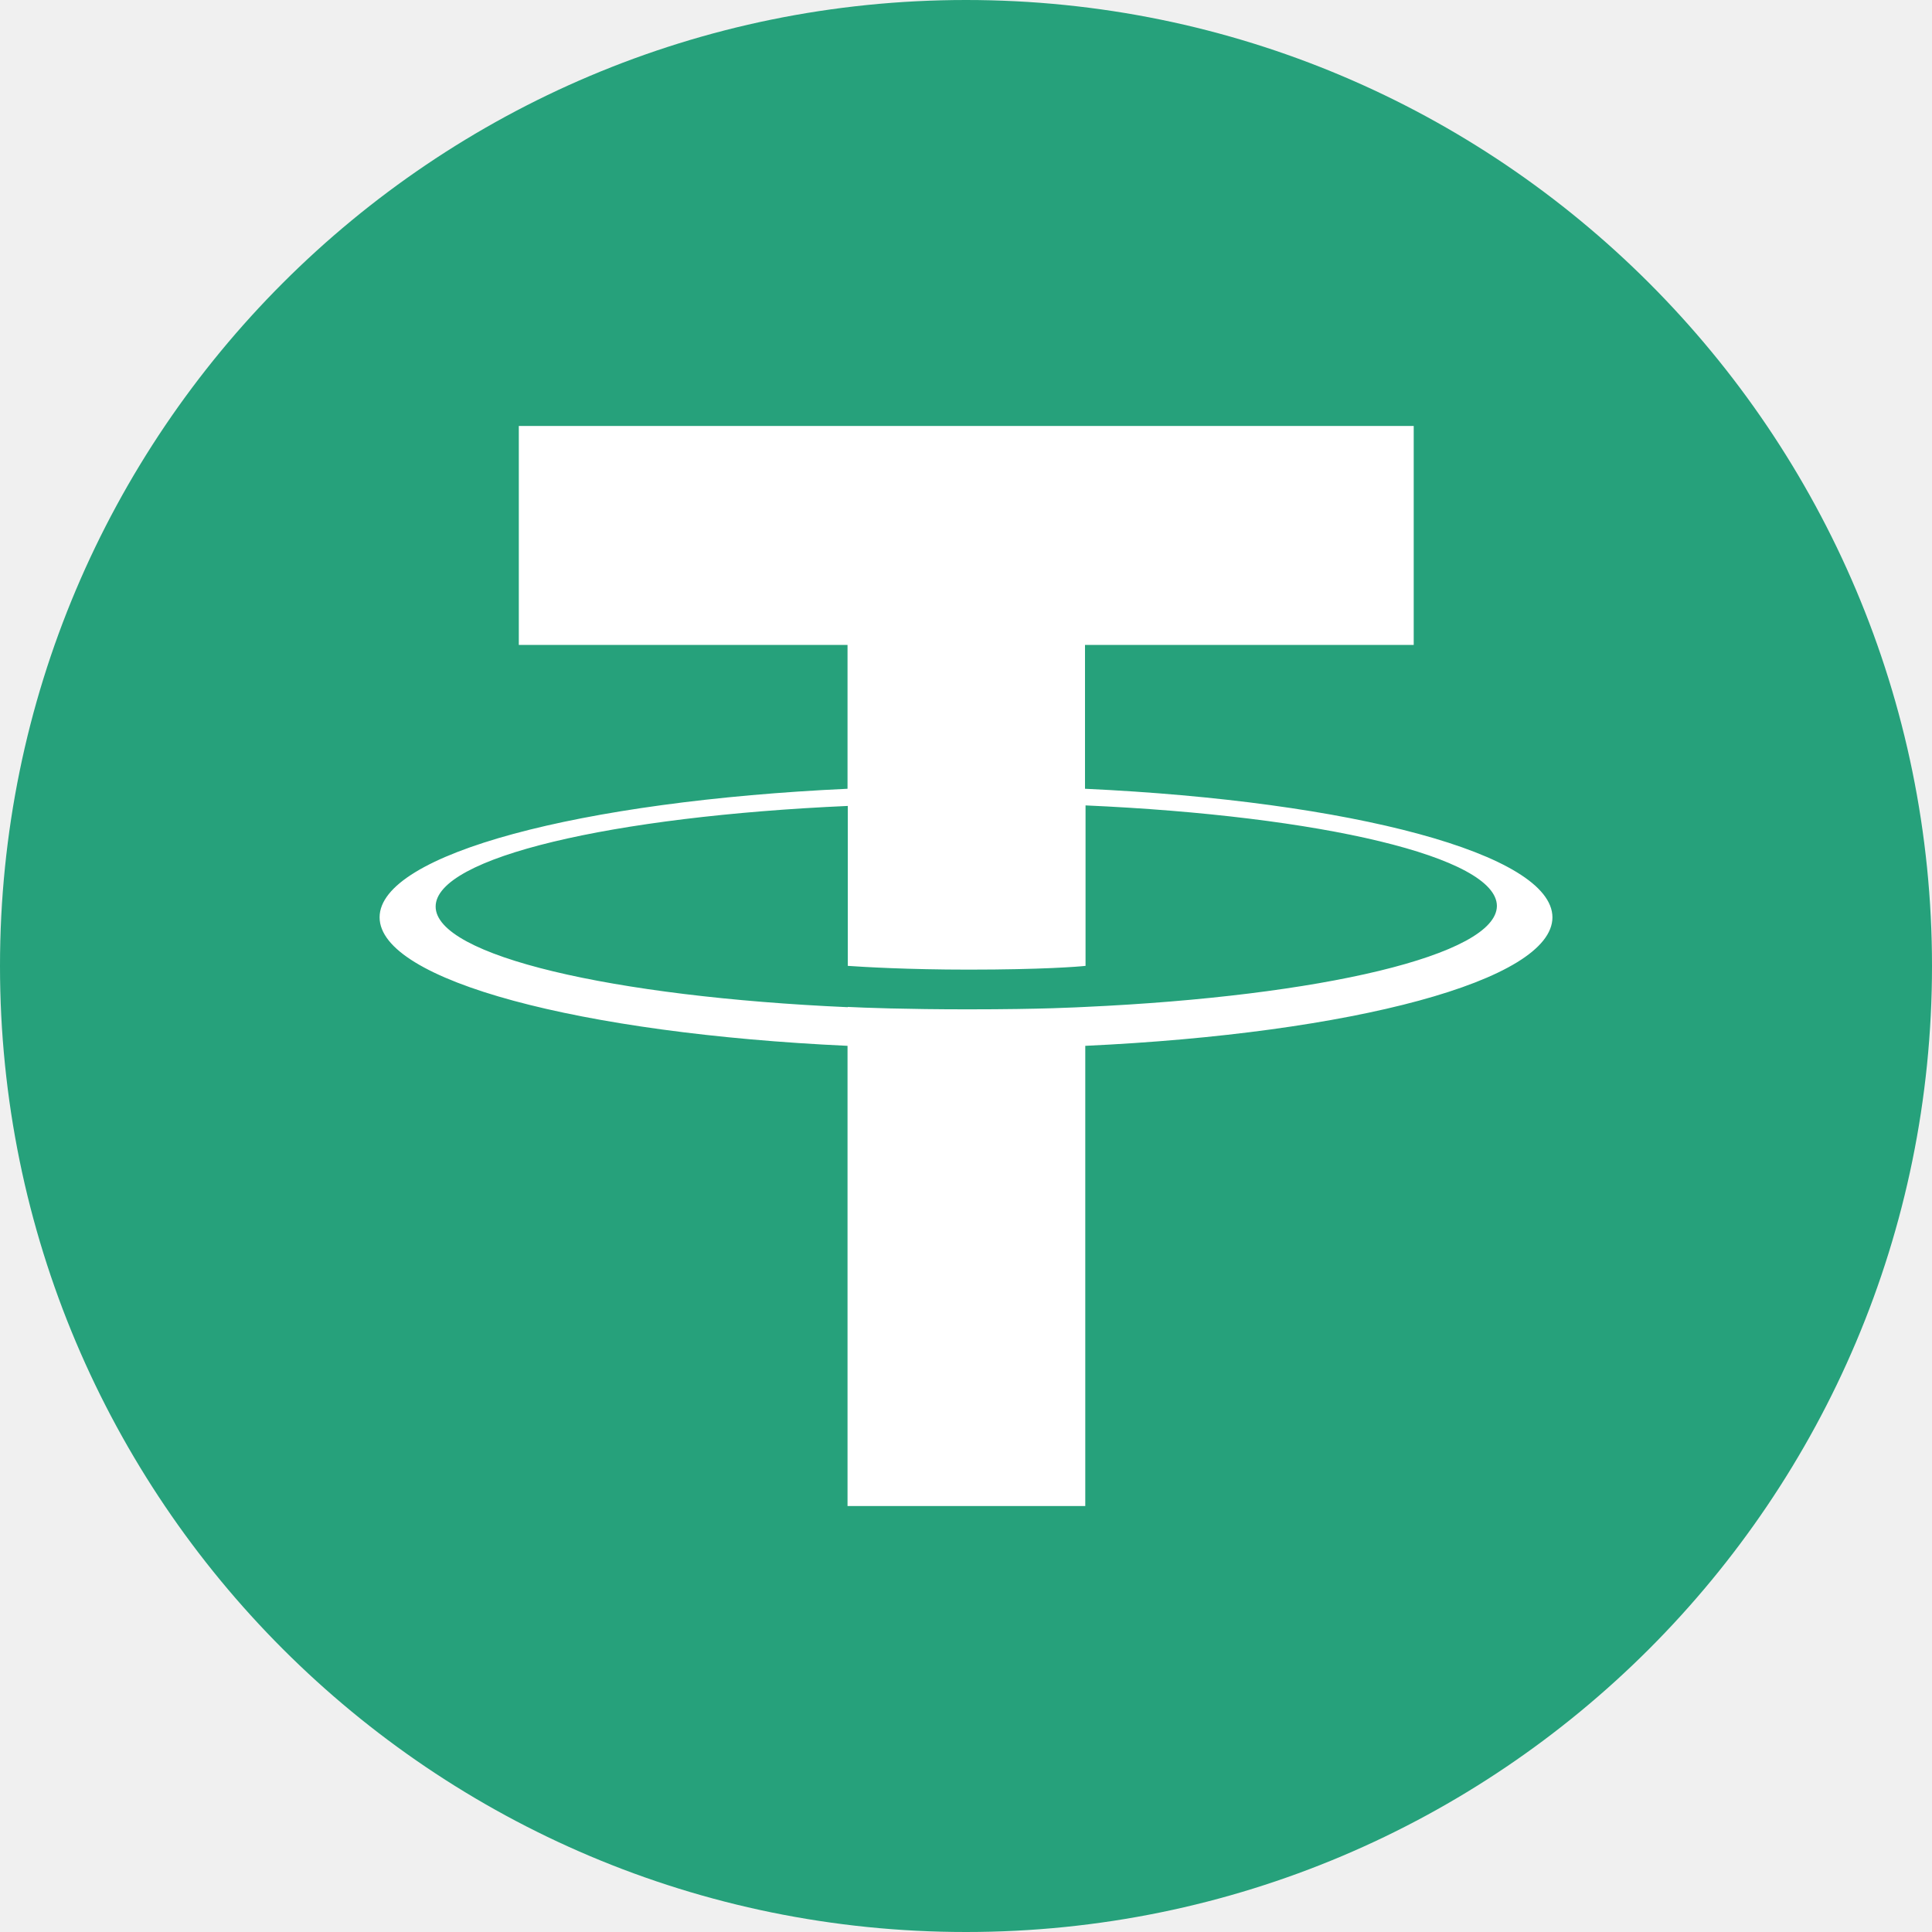
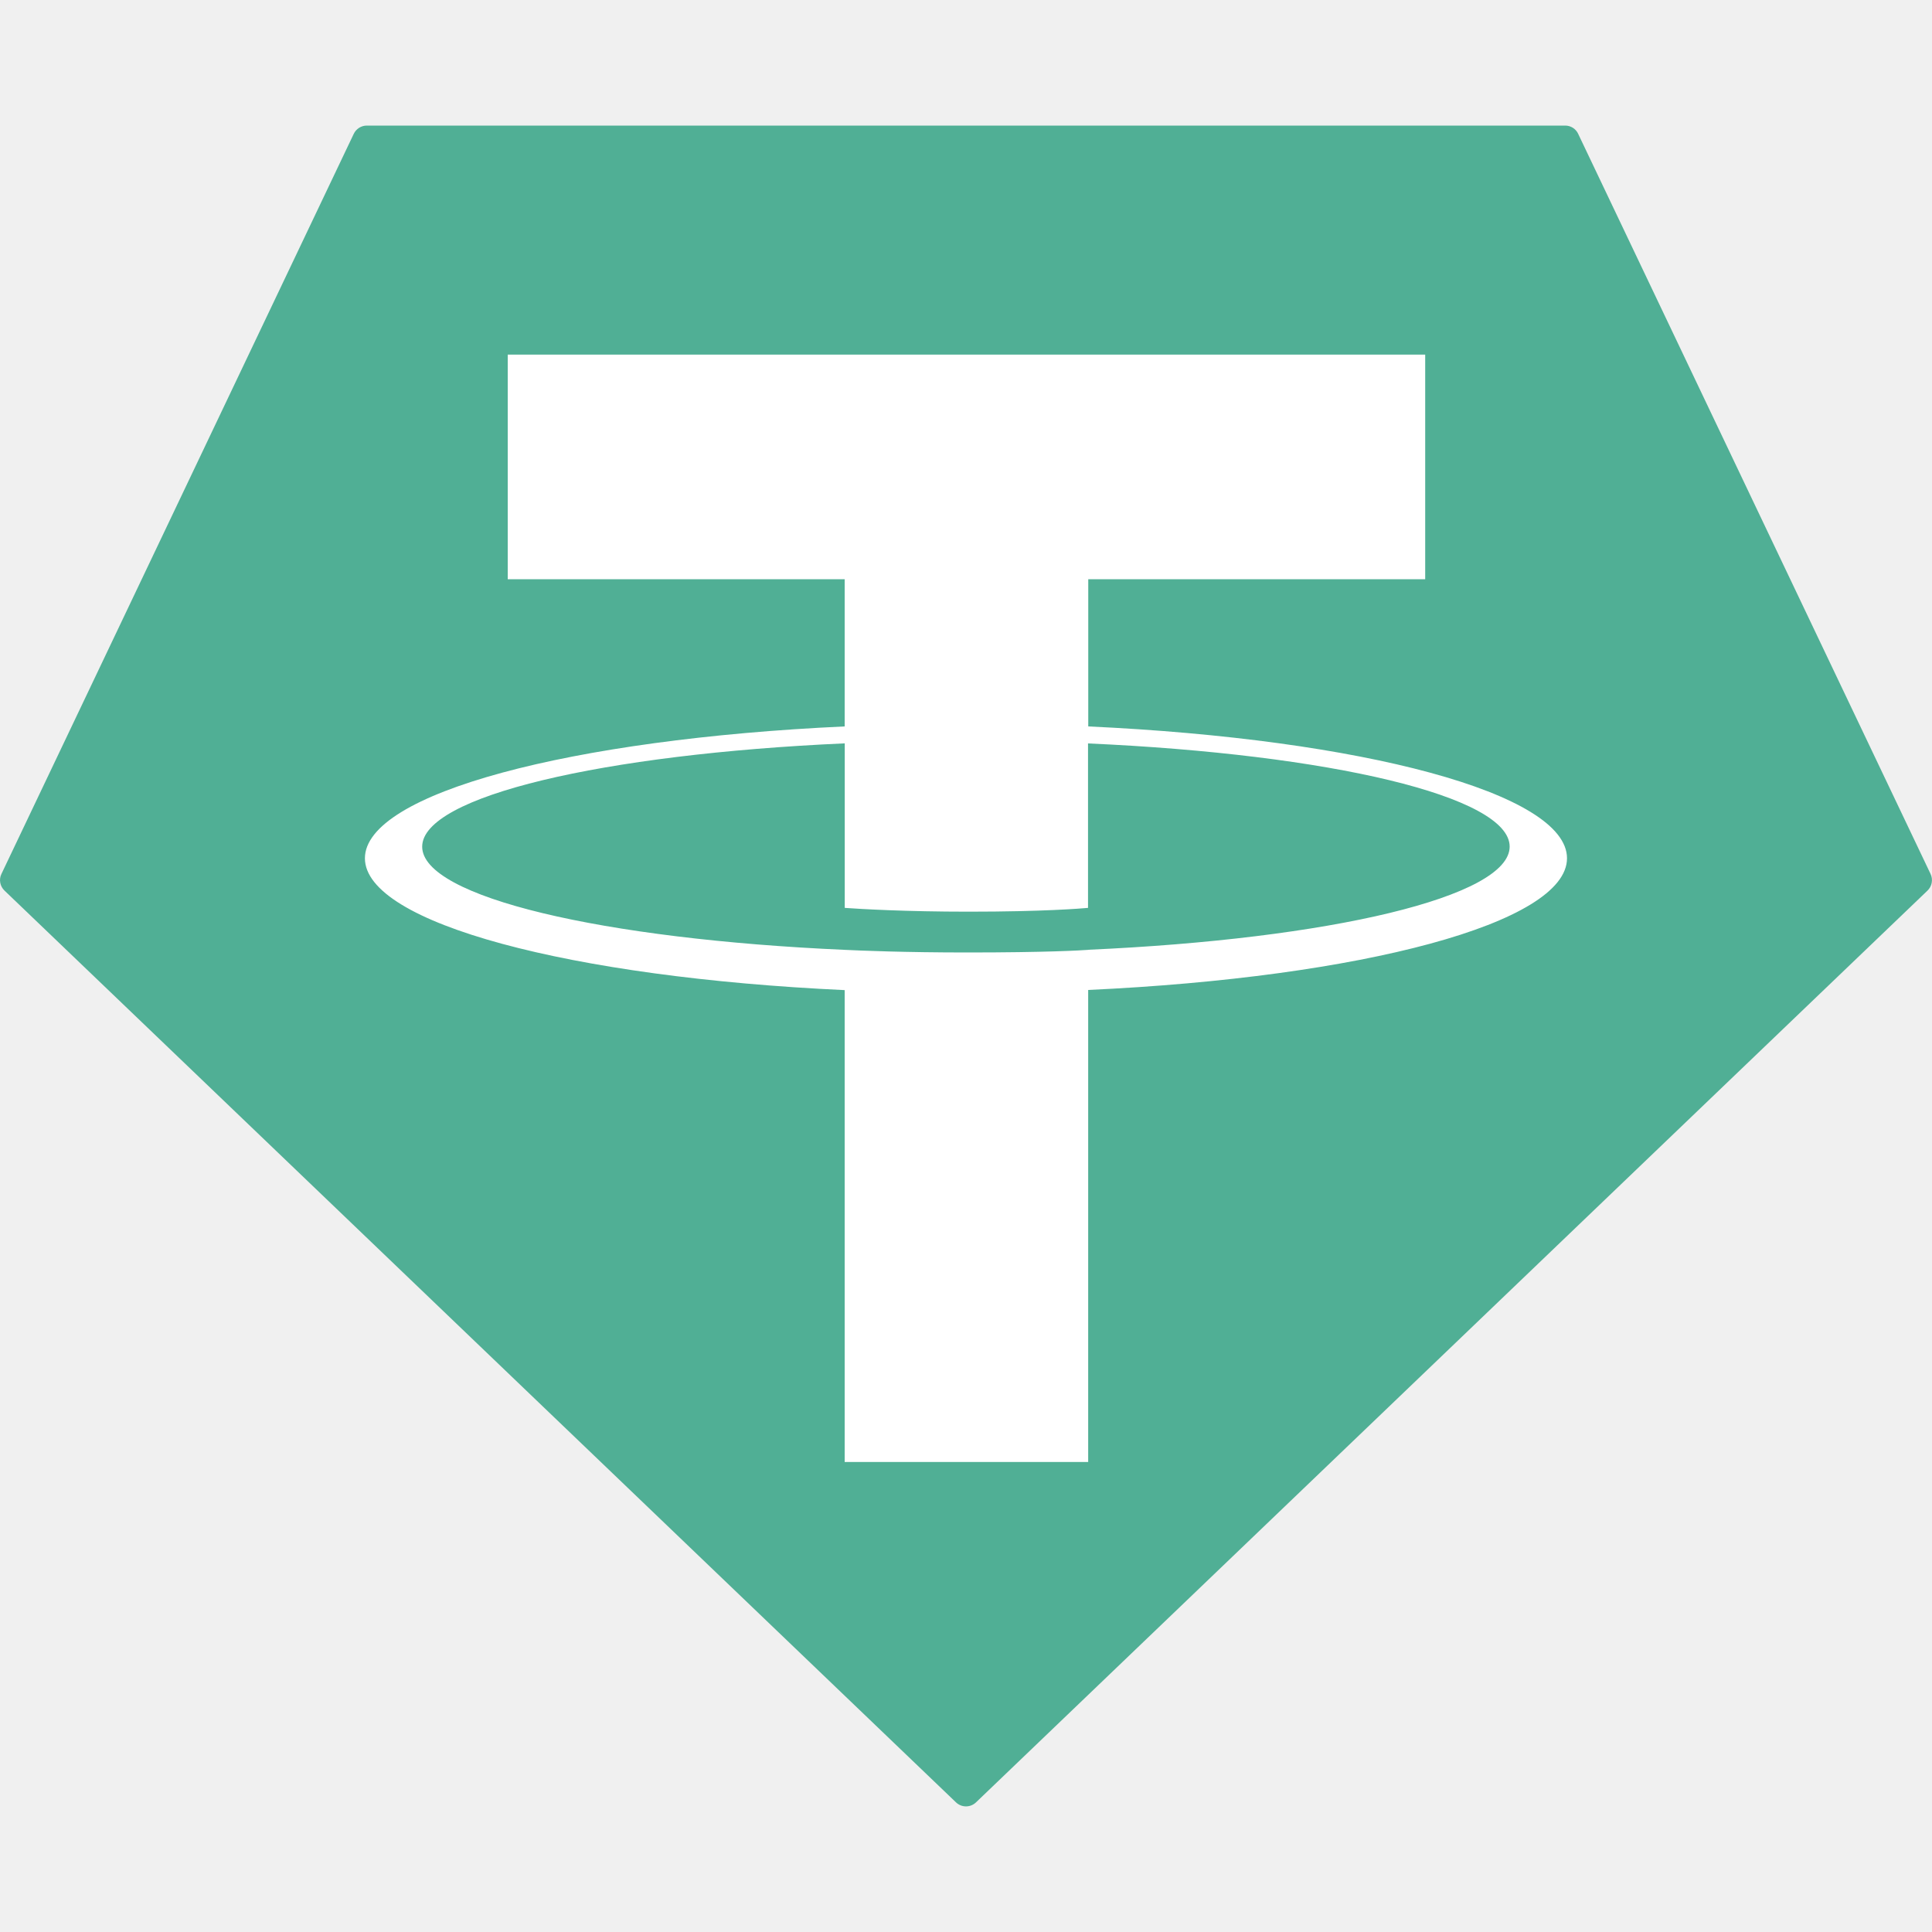
- <svg xmlns="http://www.w3.org/2000/svg" id="Layer_1" data-name="Layer 1" viewBox="0 0 2500 2500">
-   <defs>
-     <style>.cls-1{fill:#26a17b;}.cls-2{fill:#fff;}</style>
-   </defs>
-   <path id="path0_fill" data-name="path0 fill" class="cls-1" d="M1249.8,0c690.28,0,1250,559.72,1250,1250s-559.72,1250-1250,1250S-.2,1940.63-.2,1250,559.52,0,1249.8,0Z" transform="translate(0.2 0)" />
-   <g id="Vector">
-     <path id="path1_fill" data-name="path1 fill" class="cls-2" d="M1403.79,1020.66V834.55h425.35V551.22h-1158V834.55H1096.5v186.11C751,1036.63,491,1105,491,1187S751,1337.33,1096.5,1353.3v595.48h307.64V1353.3c345.14-16,604.51-84.38,604.51-166.32-.34-82-259.72-150.35-604.86-166.32Zm.35,282.29c-8.68.35-53.12,3.13-152.43,3.13-79.51,0-135.07-2.09-154.86-3.13v.35c-305.21-13.54-533.33-66.67-533.33-130.21s227.77-116.67,533.33-130.21v206.95c20.14,1.39,77.08,4.86,156.25,4.86,94.79,0,142.36-3.82,151.39-4.86V1042.19c304.86,13.54,532.29,66.66,532.29,130.21-.7,63.54-228.13,116.66-532.64,130.55" transform="translate(0.2 0)" />
+ <svg xmlns="http://www.w3.org/2000/svg" version="1.1" id="Layer_1" x="0px" y="0px" viewBox="0 0 2500 2500" style="enable-background:new 0 0 2500 2500;" xml:space="preserve">
+   <style type="text/css">
+ 	.st0{fill-rule:evenodd;clip-rule:evenodd;fill:#50AF95;}
+ 	.st1{fill-rule:evenodd;clip-rule:evenodd;fill:#FFFFFF;}
+ </style>
+   <g>
+     <path class="st0" d="M457.7,173.3L1.9,1130.8c-3.6,7.3-1.9,16.1,4,21.7L1237,2332.2c7.3,7,18.7,7,26,0l1231.1-1179.7   c5.9-5.6,7.5-14.3,4-21.7l-455.9-957.5c-3-6.6-9.6-10.8-16.8-10.8H474.7C467.4,162.5,460.8,166.7,457.7,173.3   C457.7,173.3,457.7,173.3,457.7,173.3z" />
+     <path class="st1" d="M1408.2,1229.1L1408.2,1229.1c-8.8,0.7-54.5,3.4-156.4,3.4c-81,0-138.5-2.4-158.7-3.4l0,0   c-313.1-13.8-546.8-68.3-546.8-133.5S780,975.9,1093.1,961.9v212.9c20.5,1.5,79.1,4.9,160.1,4.9c97.2,0,145.9-4.1,154.7-4.9V962   c312.4,13.9,545.6,68.4,545.6,133.5c0,65.1-233.1,119.6-545.6,133.5l0,0L1408.2,1229.1z M1408.2,940V749.5h436V458.9H657v290.6h436   V940c-354.4,16.3-620.8,86.5-620.8,170.6c0,84.1,266.5,154.2,620.8,170.6v610.6h315.1v-610.8c353.5-16.3,619.6-86.4,619.6-170.4   C2027.7,1026.4,1761.9,956.3,1408.2,940L1408.2,940L1408.2,940z M1408.2,940L1408.2,940z" />
  </g>
</svg>
